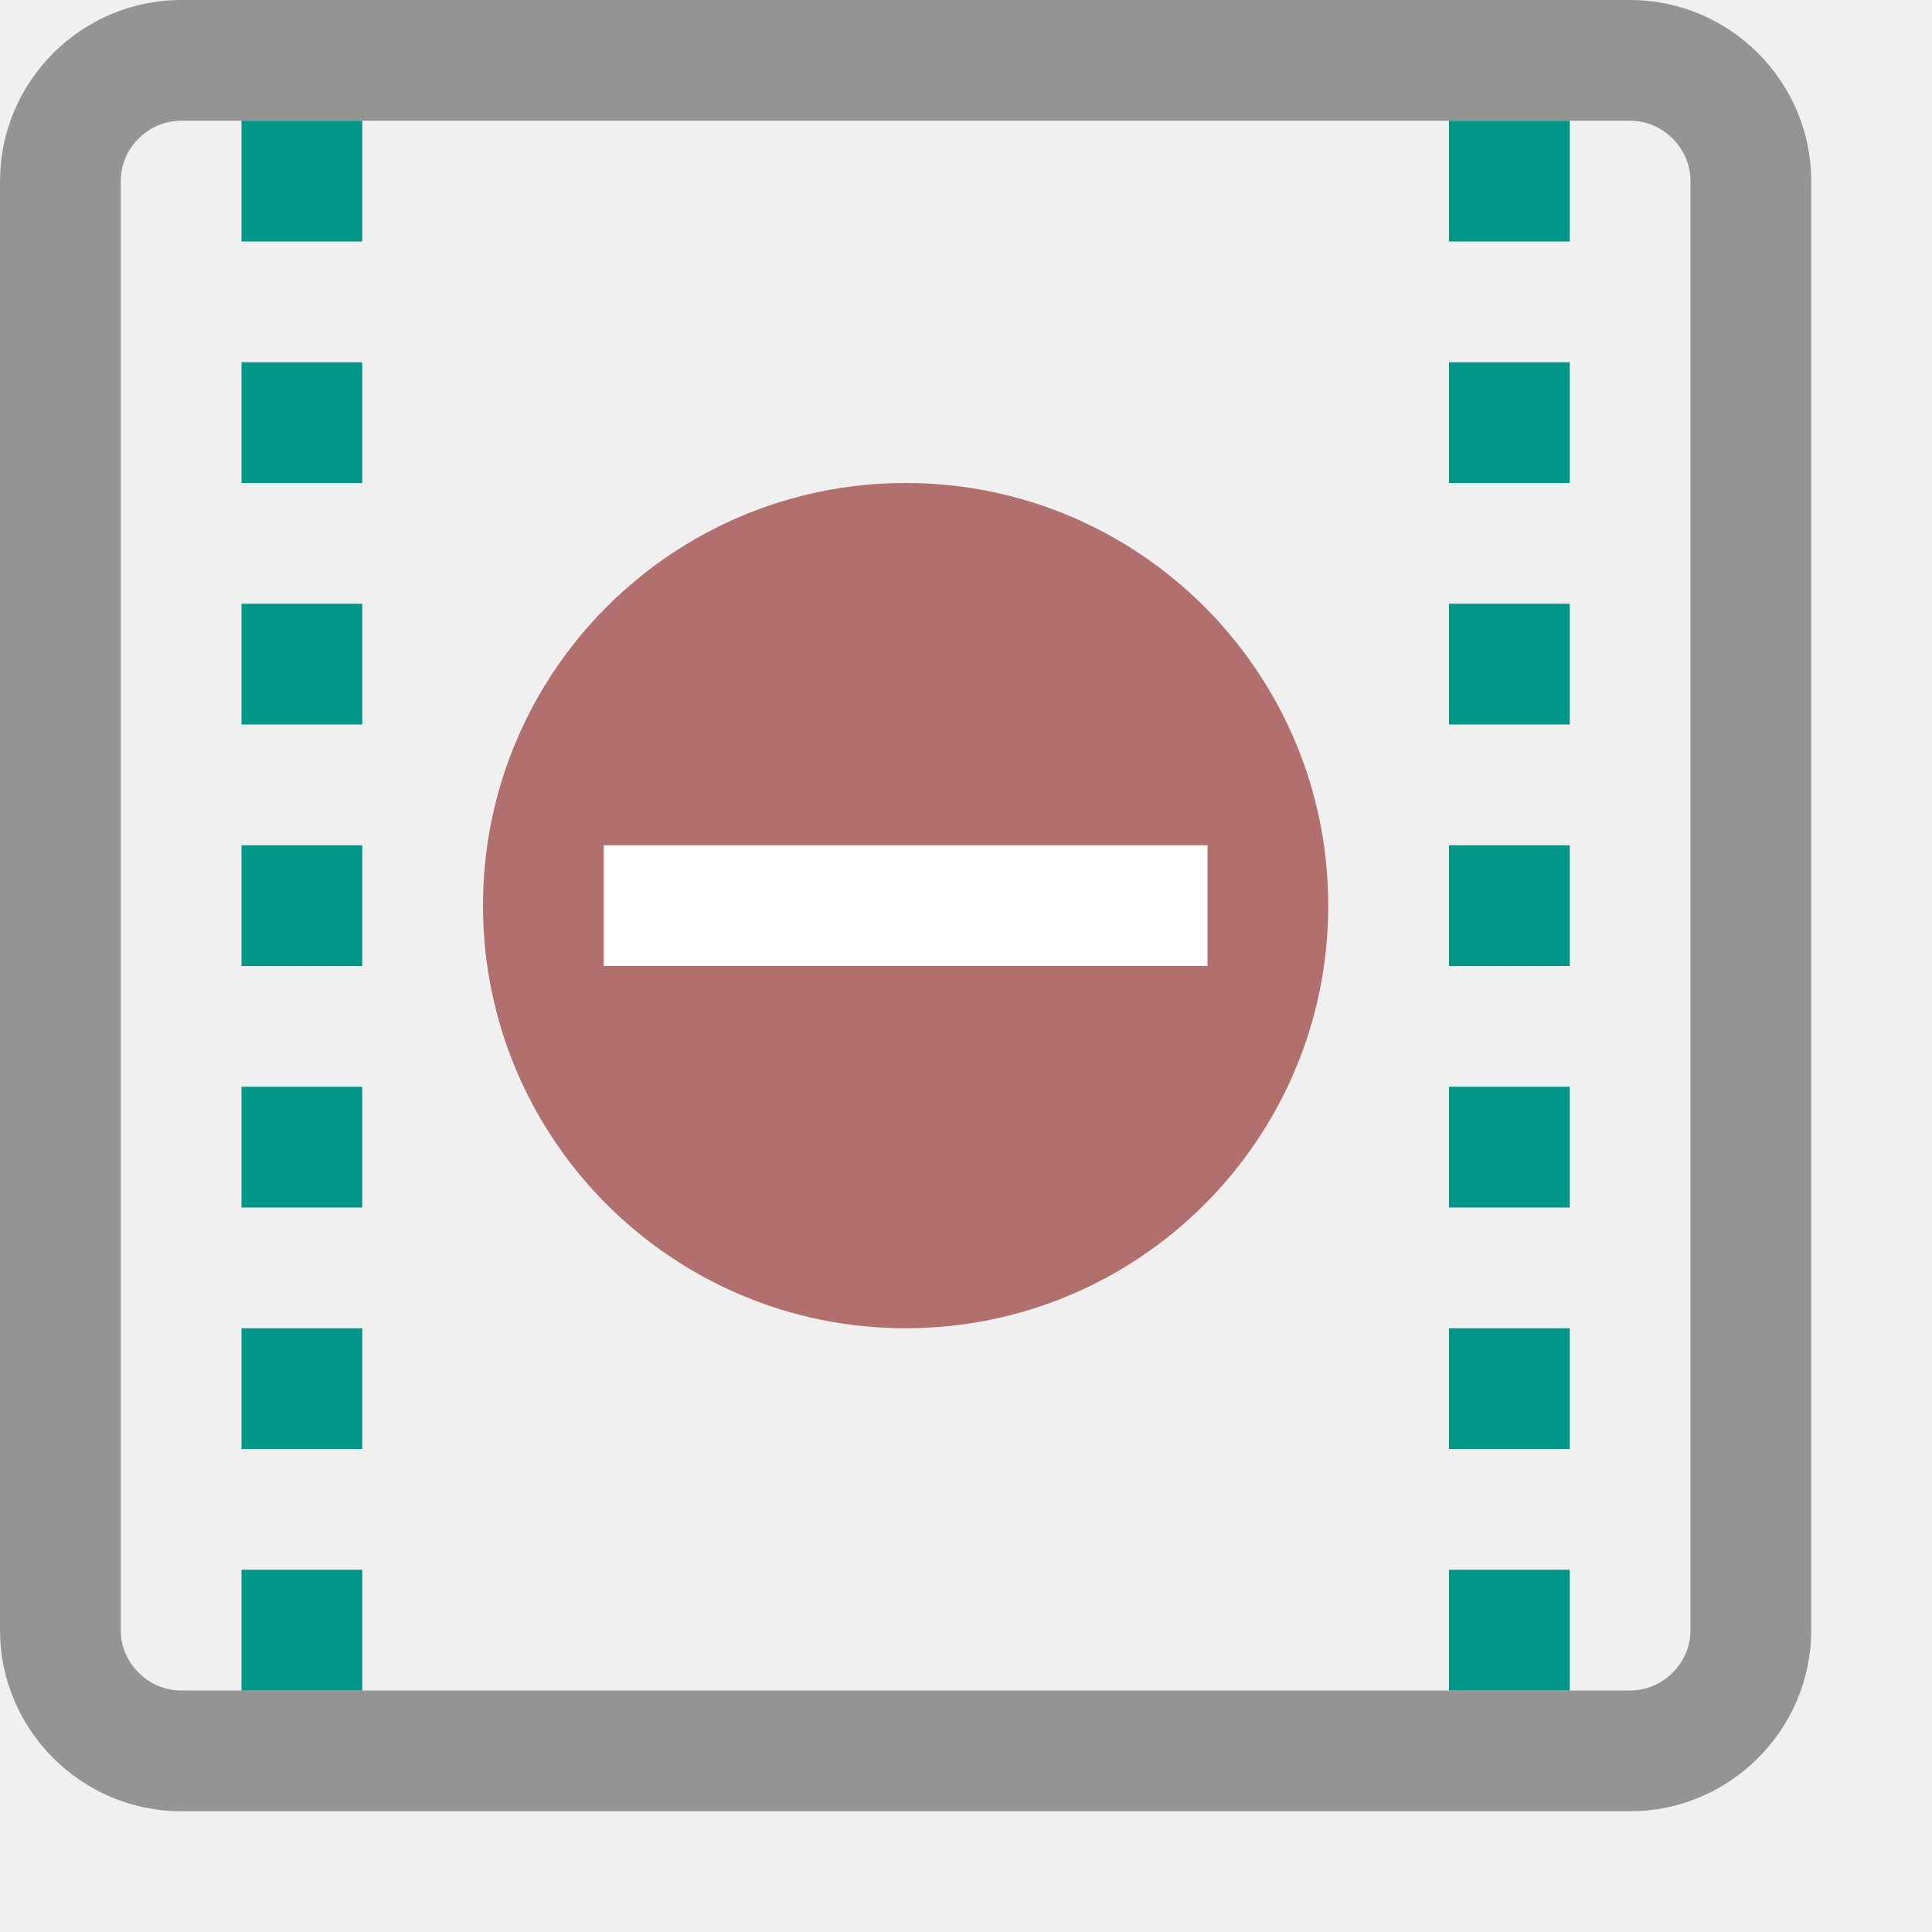
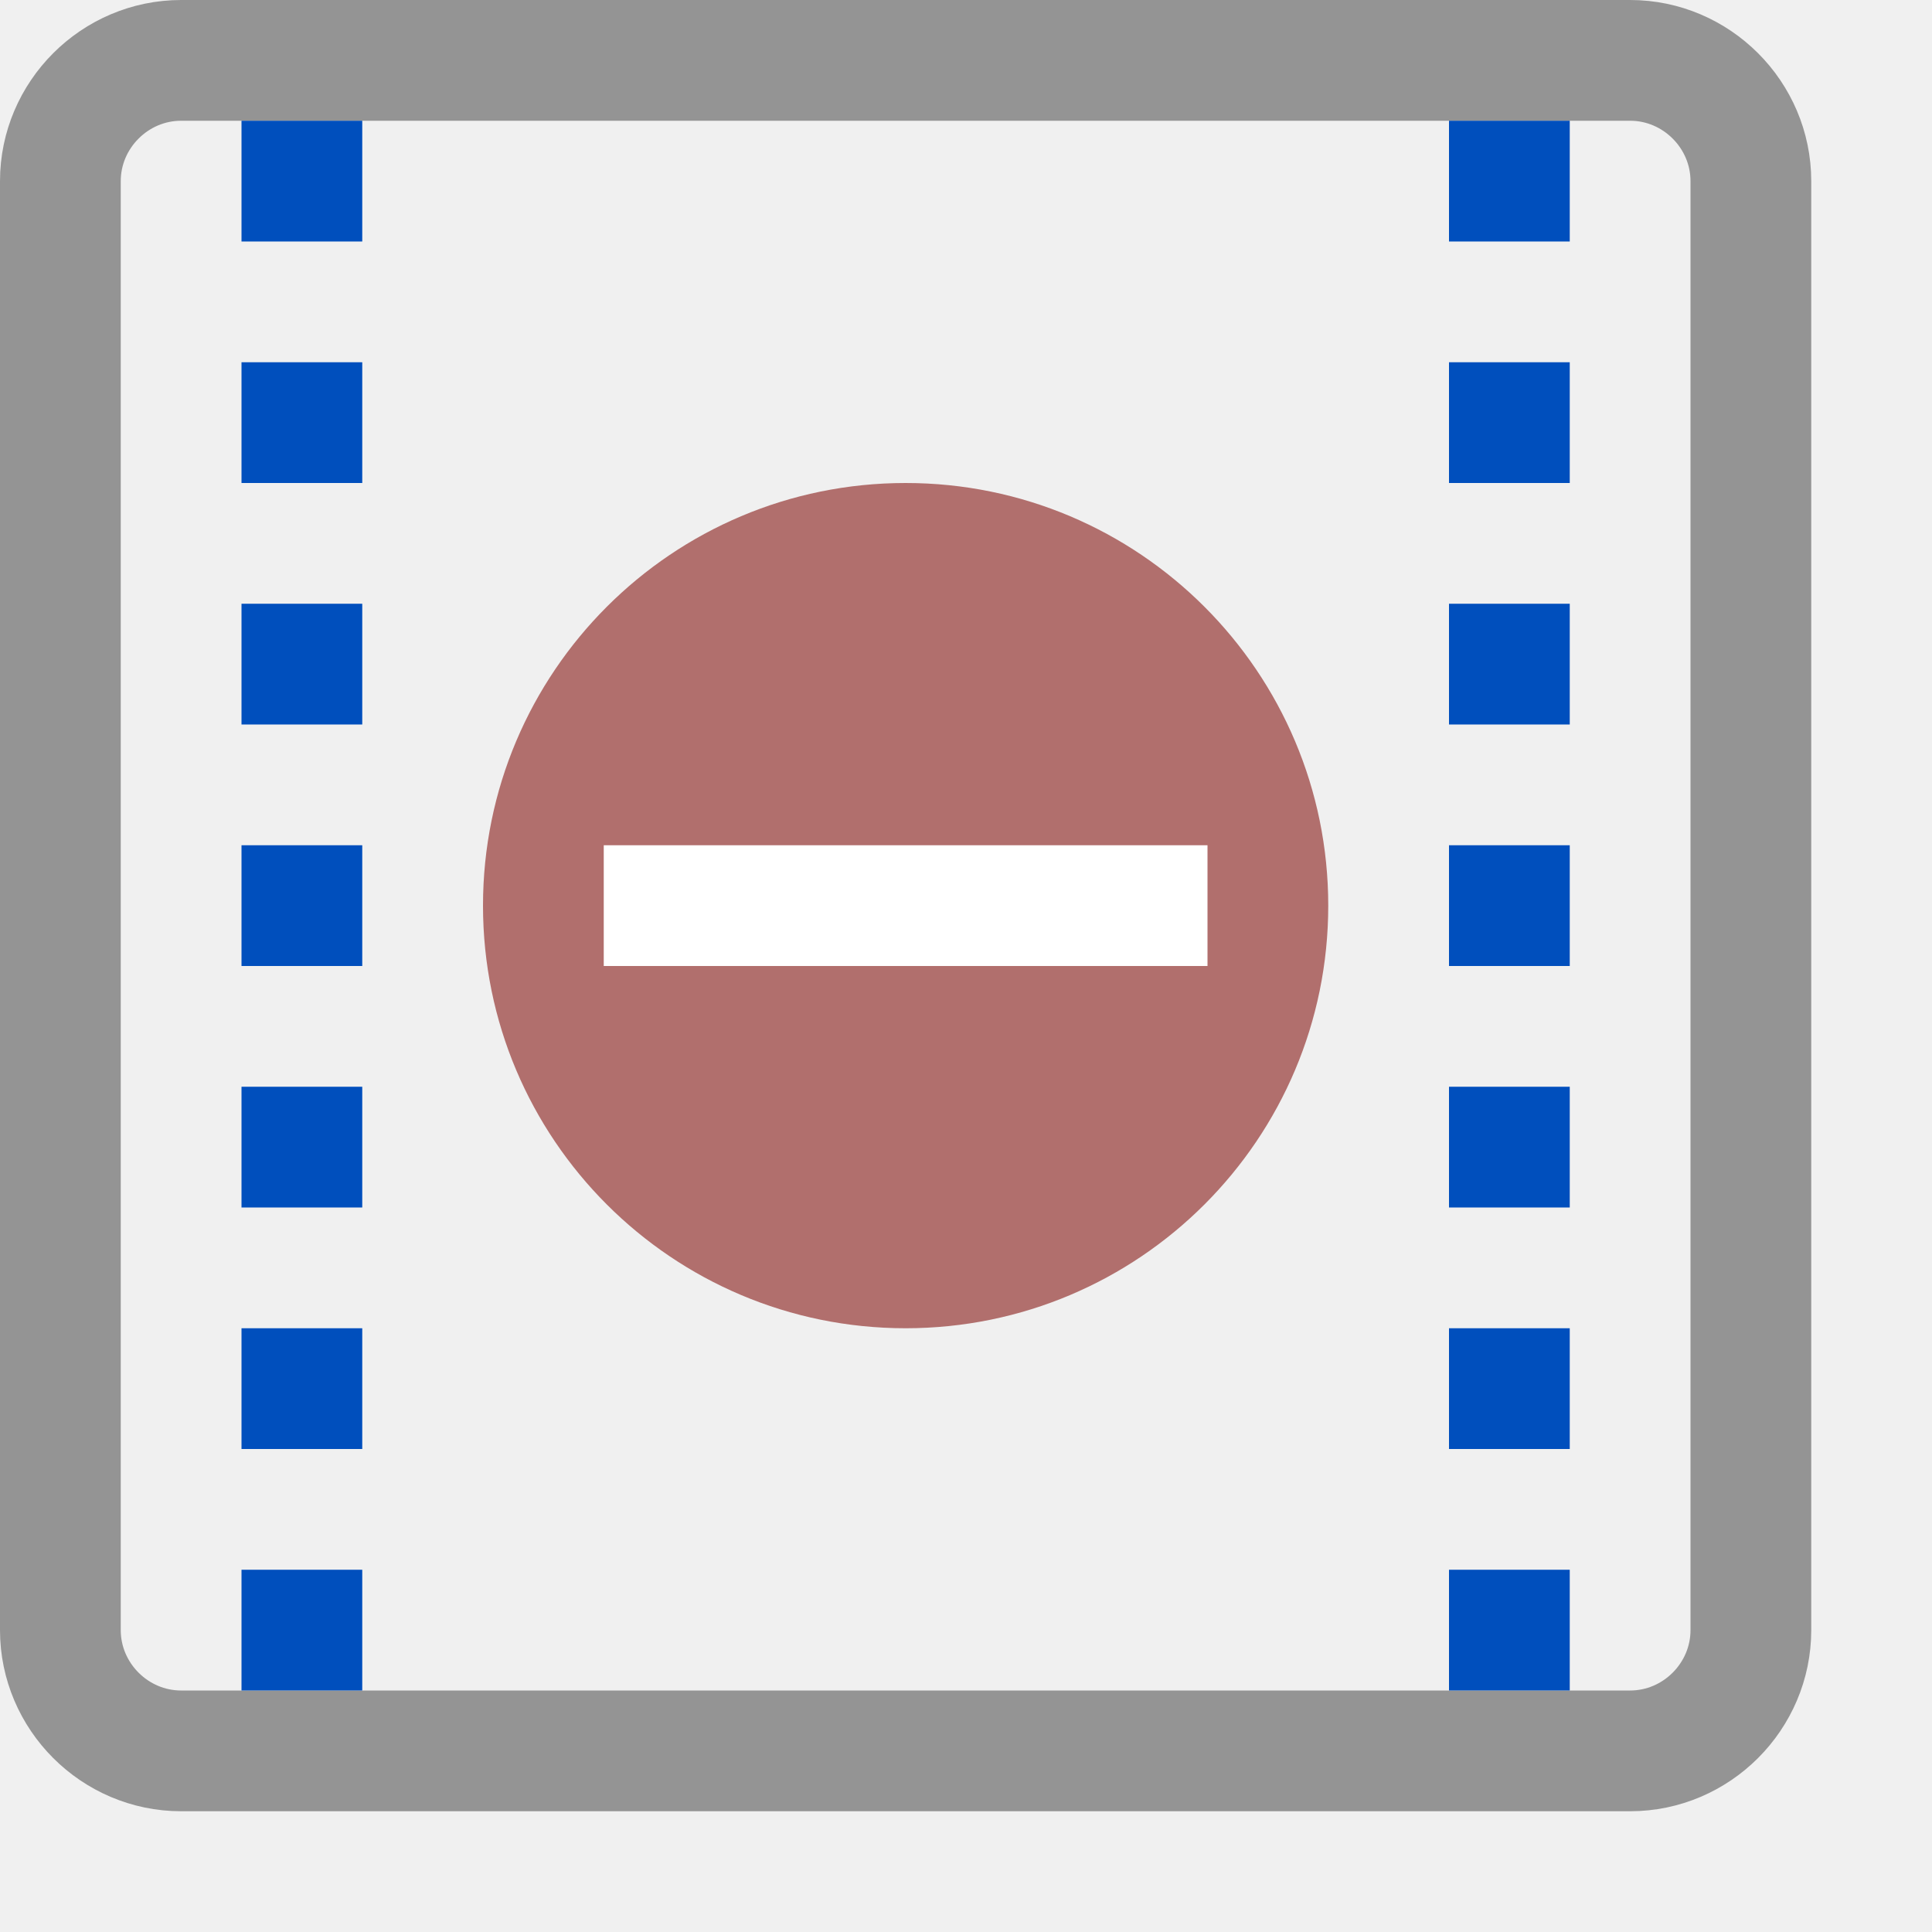
<svg xmlns="http://www.w3.org/2000/svg" width="16" height="16" viewBox="0 0 16 16">
  <path d="M0.5,13.5L0.5,1.5C0.5,0.951,0.951,0.5,1.5,0.5L13.5,0.5C14.049,0.5,14.5,0.951,14.5,1.5L14.5,13.5C14.5,14.049,14.049,14.5,13.5,14.5L1.5,14.5C0.951,14.5,0.5,14.049,0.5,13.5Z" style="fill:none;stroke:#949494;stroke-width:1px" />
-   <rect x="2" y="1" width="1" height="1" style="fill:#009688" />
-   <rect x="2" y="3" width="1" height="1" style="fill:#009688" />
-   <rect x="2" y="5" width="1" height="1" style="fill:#009688" />
-   <rect x="2" y="7" width="1" height="1" style="fill:#009688" />
-   <rect x="2" y="9" width="1" height="1" style="fill:#009688" />
-   <rect x="2" y="11" width="1" height="1" style="fill:#009688" />
-   <rect x="2" y="13" width="1" height="1" style="fill:#009688" />
-   <rect x="12" y="1" width="1" height="1" style="fill:#009688" />
-   <rect x="12" y="3" width="1" height="1" style="fill:#009688" />
-   <rect x="12" y="5" width="1" height="1" style="fill:#009688" />
-   <rect x="12" y="7" width="1" height="1" style="fill:#009688" />
-   <rect x="12" y="9" width="1" height="1" style="fill:#009688" />
-   <rect x="12" y="11" width="1" height="1" style="fill:#009688" />
-   <rect x="12" y="13" width="1" height="1" style="fill:#009688" />
+   <rect x="2" y="1" width="1" height="1" style="fill:#004fbd" />
+   <rect x="2" y="3" width="1" height="1" style="fill:#004fbd" />
+   <rect x="2" y="5" width="1" height="1" style="fill:#004fbd" />
+   <rect x="2" y="7" width="1" height="1" style="fill:#004fbd" />
+   <rect x="2" y="9" width="1" height="1" style="fill:#004fbd" />
+   <rect x="2" y="11" width="1" height="1" style="fill:#004fbd" />
+   <rect x="2" y="13" width="1" height="1" style="fill:#004fbd" />
+   <rect x="12" y="1" width="1" height="1" style="fill:#004fbd" />
+   <rect x="12" y="3" width="1" height="1" style="fill:#004fbd" />
+   <rect x="12" y="5" width="1" height="1" style="fill:#004fbd" />
+   <rect x="12" y="7" width="1" height="1" style="fill:#004fbd" />
+   <rect x="12" y="9" width="1" height="1" style="fill:#004fbd" />
+   <rect x="12" y="11" width="1" height="1" style="fill:#004fbd" />
+   <rect x="12" y="13" width="1" height="1" style="fill:#004fbd" />
  <circle cx="7.5" cy="7.5" r="3.5" style="fill:#B16F6D" />
  <rect x="5" y="7" width="5" height="1" style="fill:#fff" />
</svg>
